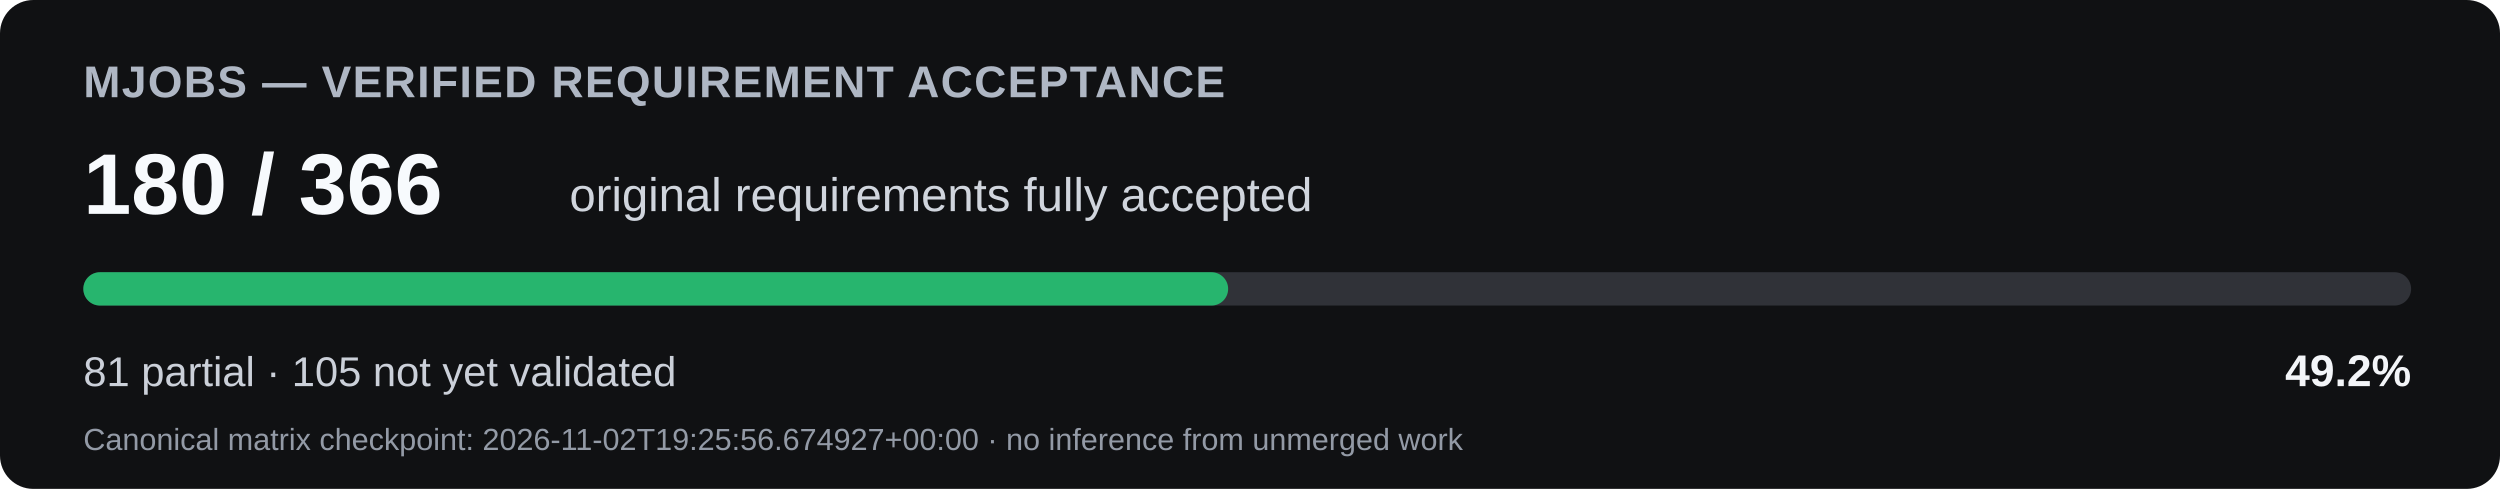
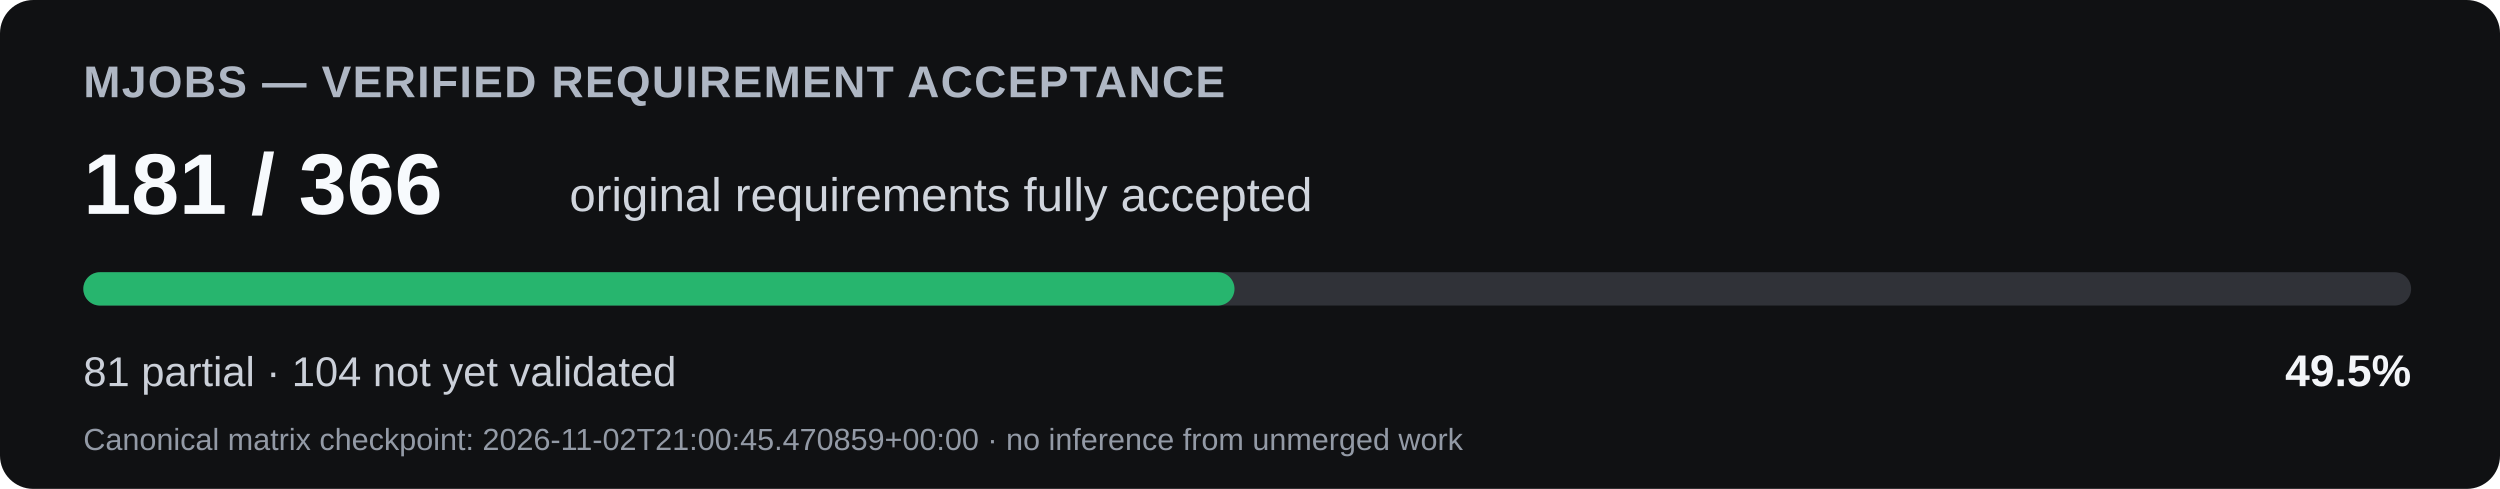
- <svg xmlns="http://www.w3.org/2000/svg" role="img" aria-label="MJobs accepted 180 of 366 requirements; 81 partial, 105 not run, 49.2% accepted; matrix as of 2026-11-02T19:25:56.674927+00:00" viewBox="0 0 900 176" width="900" height="176">
+ <svg xmlns="http://www.w3.org/2000/svg" role="img" aria-label="MJobs accepted 181 of 366 requirements; 81 partial, 104 not run, 49.5% accepted; matrix as of 2026-11-02T21:00:45.470859+00:00" viewBox="0 0 900 176" width="900" height="176">
  <rect x="0" y="0" width="900" height="176" rx="12" fill="#101113" />
  <g font-family="-apple-system,BlinkMacSystemFont,Segoe UI,Arial,sans-serif">
    <text x="30" y="35" font-size="16" font-weight="600" letter-spacing="0.5" fill="#AFB7C4">MJOBS — VERIFIED REQUIREMENT ACCEPTANCE</text>
-     <text x="30" y="77" font-size="31" font-weight="700" fill="#F7FAFD">180 / 366</text>
+     <text x="30" y="77" font-size="31" font-weight="700" fill="#F7FAFD">181 / 366</text>
    <text x="205" y="76" font-size="17" fill="#D0D5DD">original requirements fully accepted</text>
    <rect x="30" y="98" width="838" height="12" rx="6" fill="#303238" />
-     <rect x="30" y="98" width="412.13" height="12" rx="6" fill="#27B56E" />
-     <text x="30" y="139" font-size="15" fill="#CBD0D9">81 partial · 105 not yet validated</text>
-     <text x="868" y="139" text-anchor="end" font-size="16" font-weight="700" fill="#F3F5F8">49.2%</text>
-     <text x="30" y="162" font-size="11" fill="#939AA6">Canonical matrix checkpoint: 2026-11-02T19:25:56.674927+00:00 · no inference from unmerged work</text>
+     <rect x="30" y="98" width="414.42" height="12" rx="6" fill="#27B56E" />
+     <text x="30" y="139" font-size="15" fill="#CBD0D9">81 partial · 104 not yet validated</text>
+     <text x="868" y="139" text-anchor="end" font-size="16" font-weight="700" fill="#F3F5F8">49.5%</text>
+     <text x="30" y="162" font-size="11" fill="#939AA6">Canonical matrix checkpoint: 2026-11-02T21:00:45.470859+00:00 · no inference from unmerged work</text>
  </g>
</svg>
